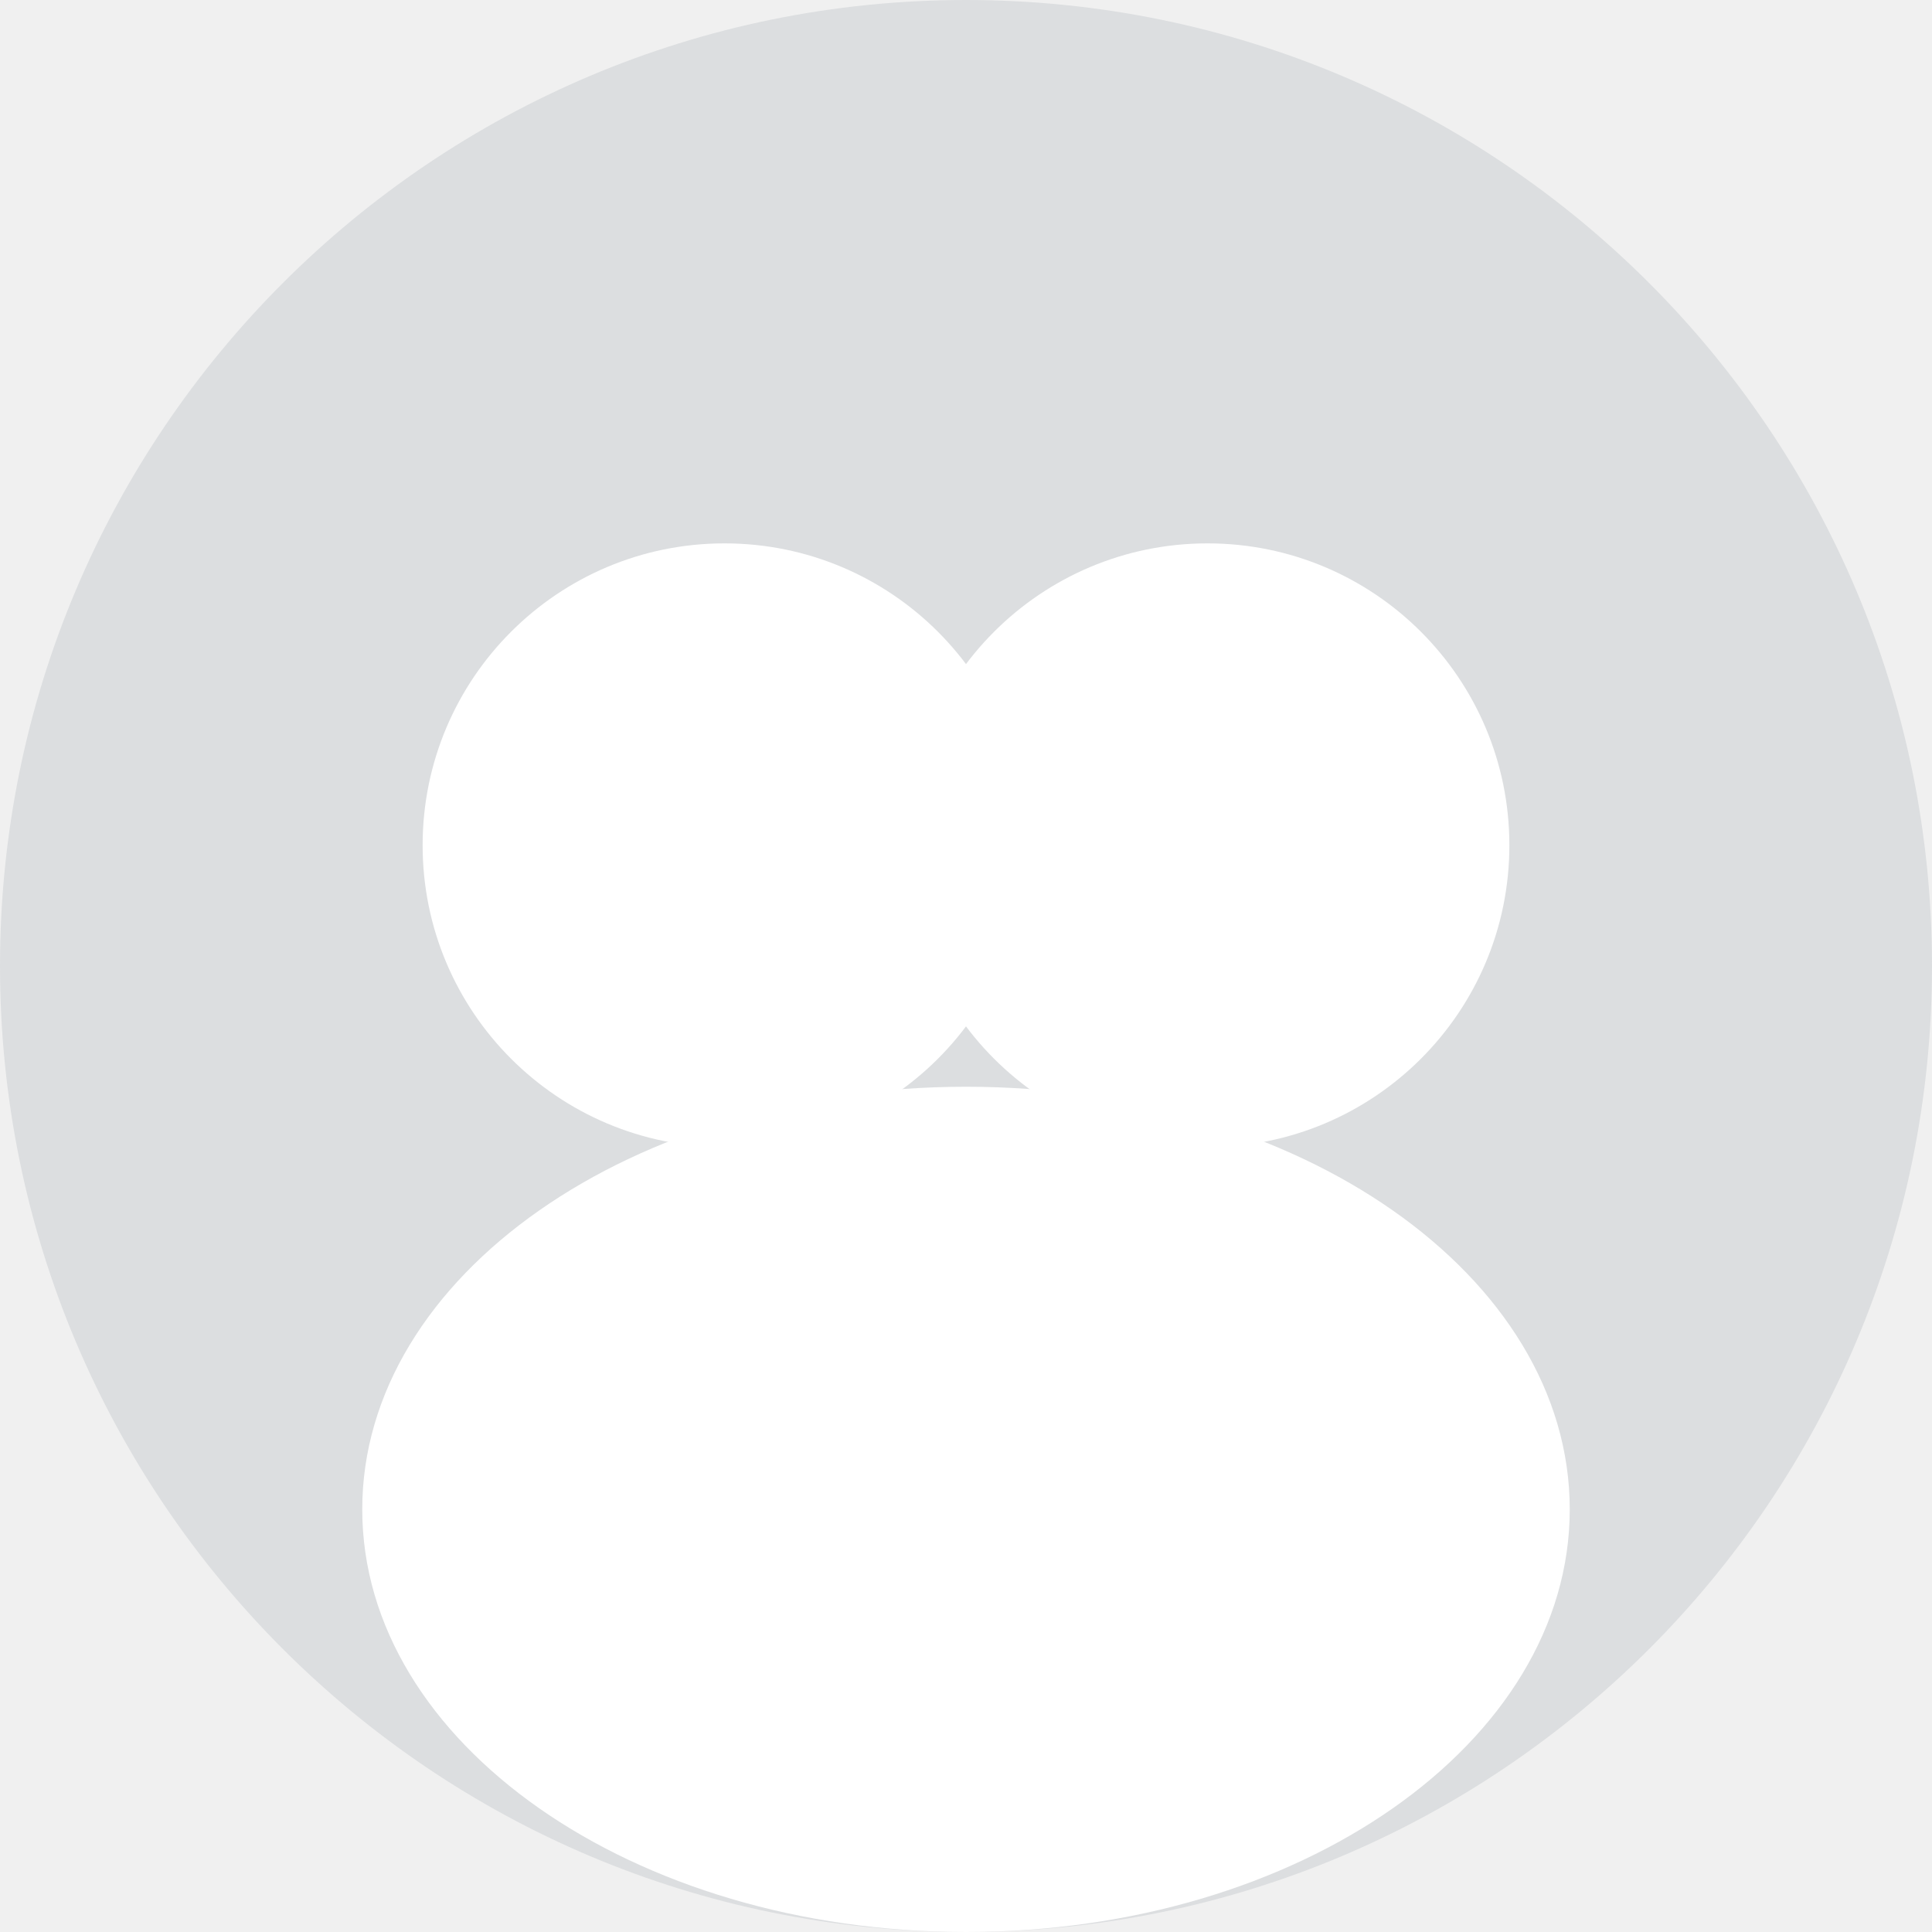
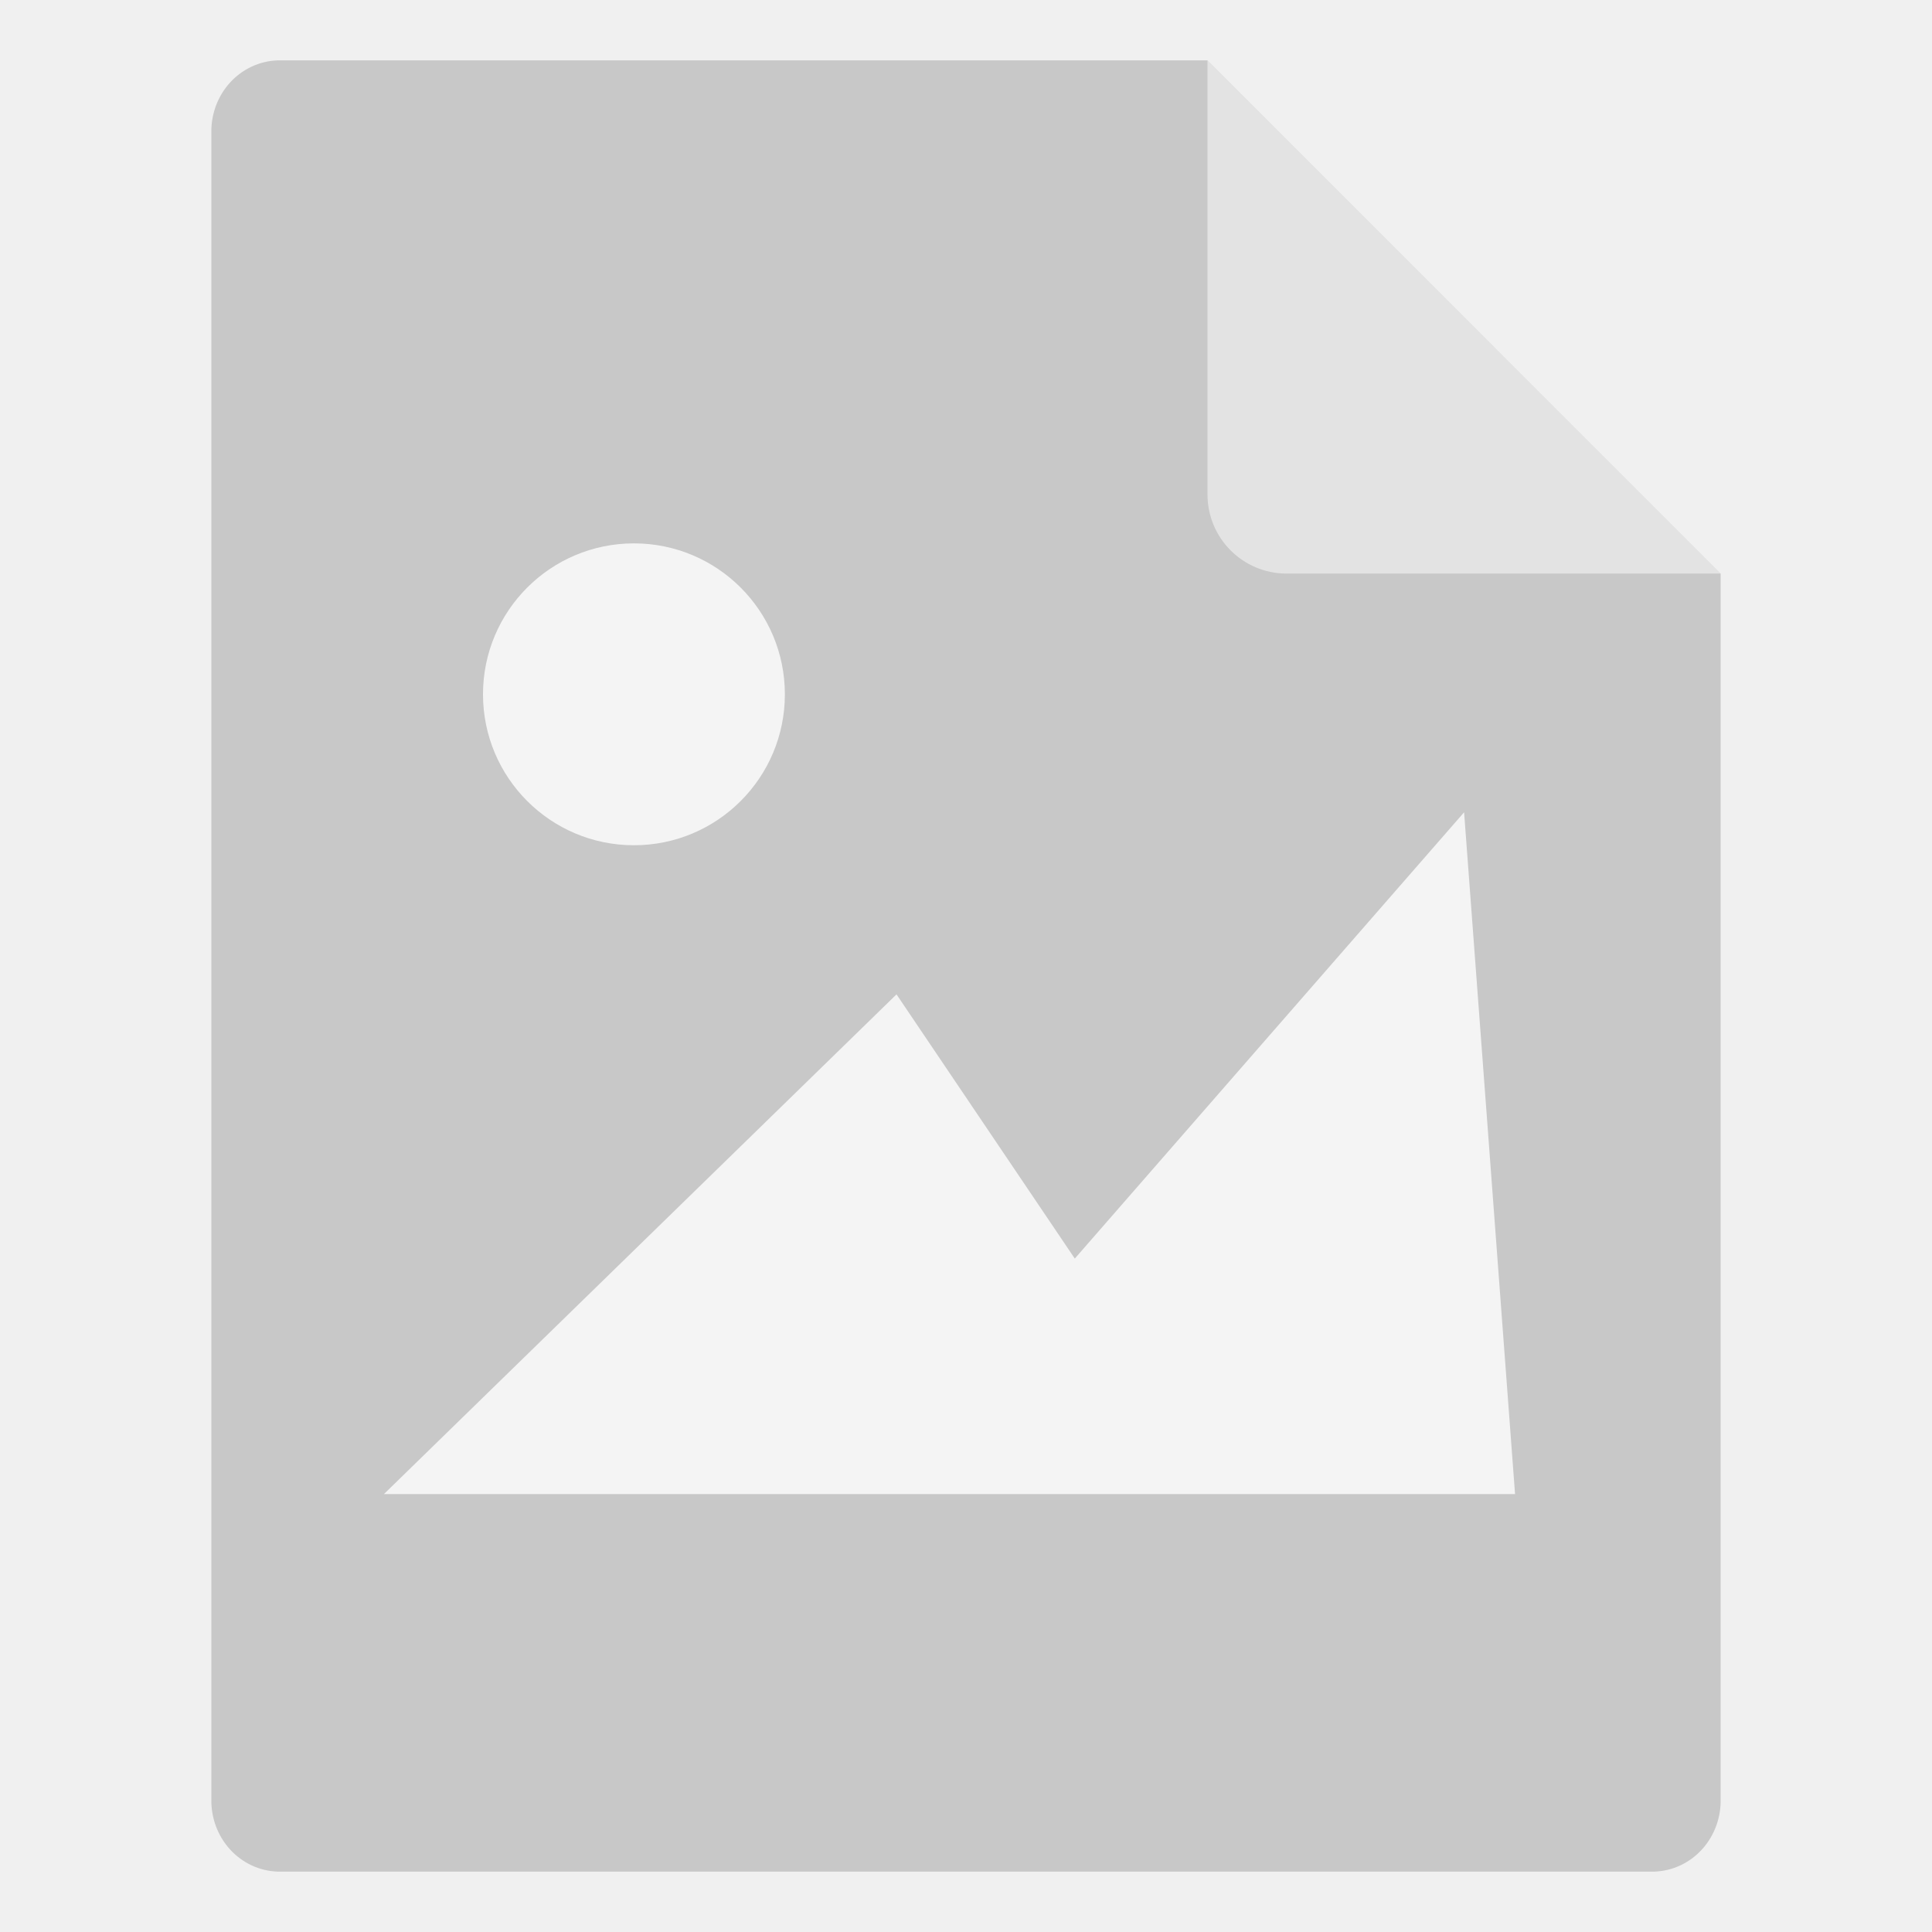
- <svg xmlns="http://www.w3.org/2000/svg" viewBox="0 0 64 64">
-   <circle cx="32" cy="32" r="32" fill="#dcdee0" />
-   <circle cx="24" cy="28" r="10" fill="#fff" />
-   <circle cx="40" cy="28" r="10" fill="#fff" />
-   <ellipse cx="32" cy="50" rx="20" ry="14" fill="#fff" />
+ <svg xmlns="http://www.w3.org/2000/svg" fill="none" version="1.1" width="32" height="32" viewBox="0 0 32 32">
+   <g>
+     <g style="opacity:0;">
+       <rect x="0" y="0" width="32" height="32" rx="0" fill="#333333" fill-opacity="1" />
+     </g>
+     <g>
+       <g>
+         <rect x="0" y="0" width="32" height="32" rx="1.309" fill="#FFFFFF" fill-opacity="0" />
+       </g>
+       <g>
+         <path d="M20,1L4.599,1C4.298,1.01,4.013,1.143,3.807,1.371C3.601,1.599,3.491,1.903,3.501,2.215L3.501,29.785C3.491,30.097,3.601,30.401,3.807,30.629C4.013,30.857,4.298,30.99,4.599,31L27.401,31C27.702,30.99,27.987,30.857,28.193,30.629C28.399,30.401,28.509,30.097,28.499,29.785L28.499,9.5L20,1Z" fill="#C8C8C8" fill-opacity="1" />
+       </g>
+       <g style="opacity:0.497;">
+         <path d="M28.5,9.5L21.309,9.5C20.586,9.5,20,8.914,20,8.19L20,1L28.5,9.5Z" fill="#FFFFFF" fill-opacity="1" />
+       </g>
+       <g style="opacity:0.8;">
+         <path d="M6.359,24.747L14.849,16.47L17.802,20.846L24.25,13.454L25.094,24.747L6.359,24.747Z" fill-rule="evenodd" fill="#FFFFFF" fill-opacity="1" />
+       </g>
+       <g style="opacity:0.8;">
+         <ellipse cx="10.5" cy="11.5" rx="2.5" ry="2.5" fill="#FFFFFF" fill-opacity="1" />
+       </g>
+     </g>
+   </g>
</svg>
